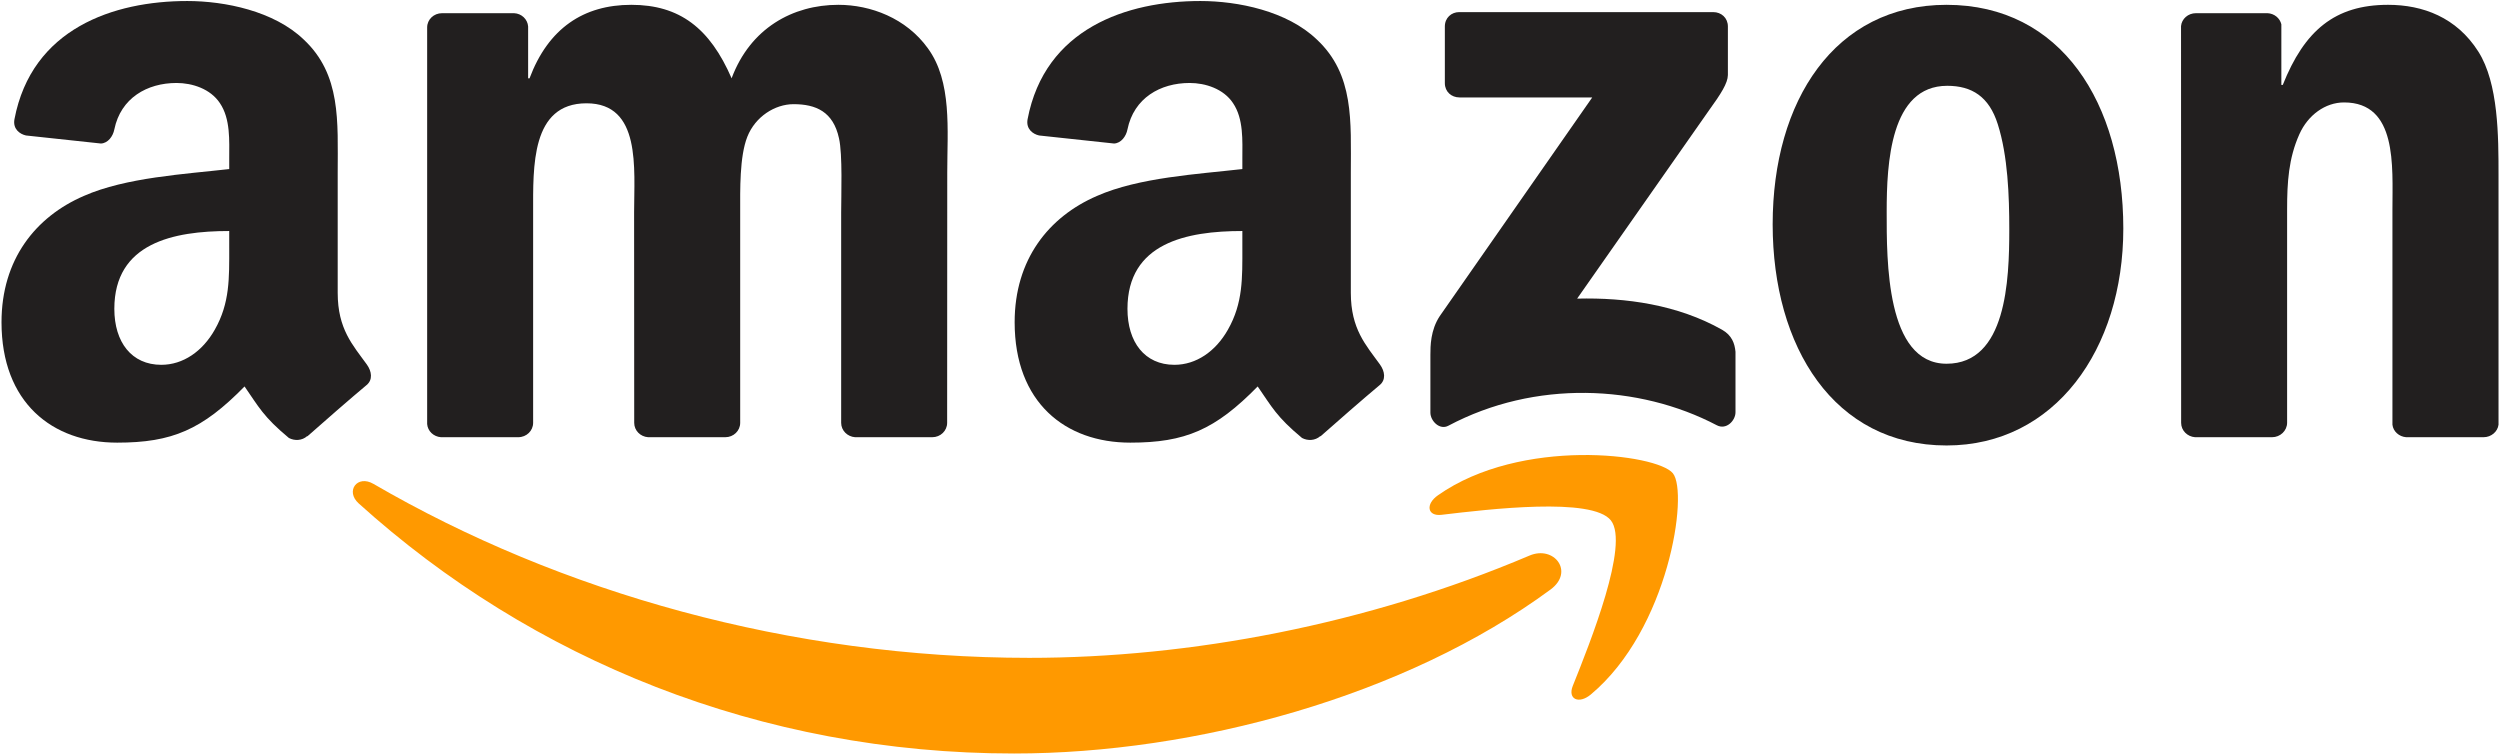
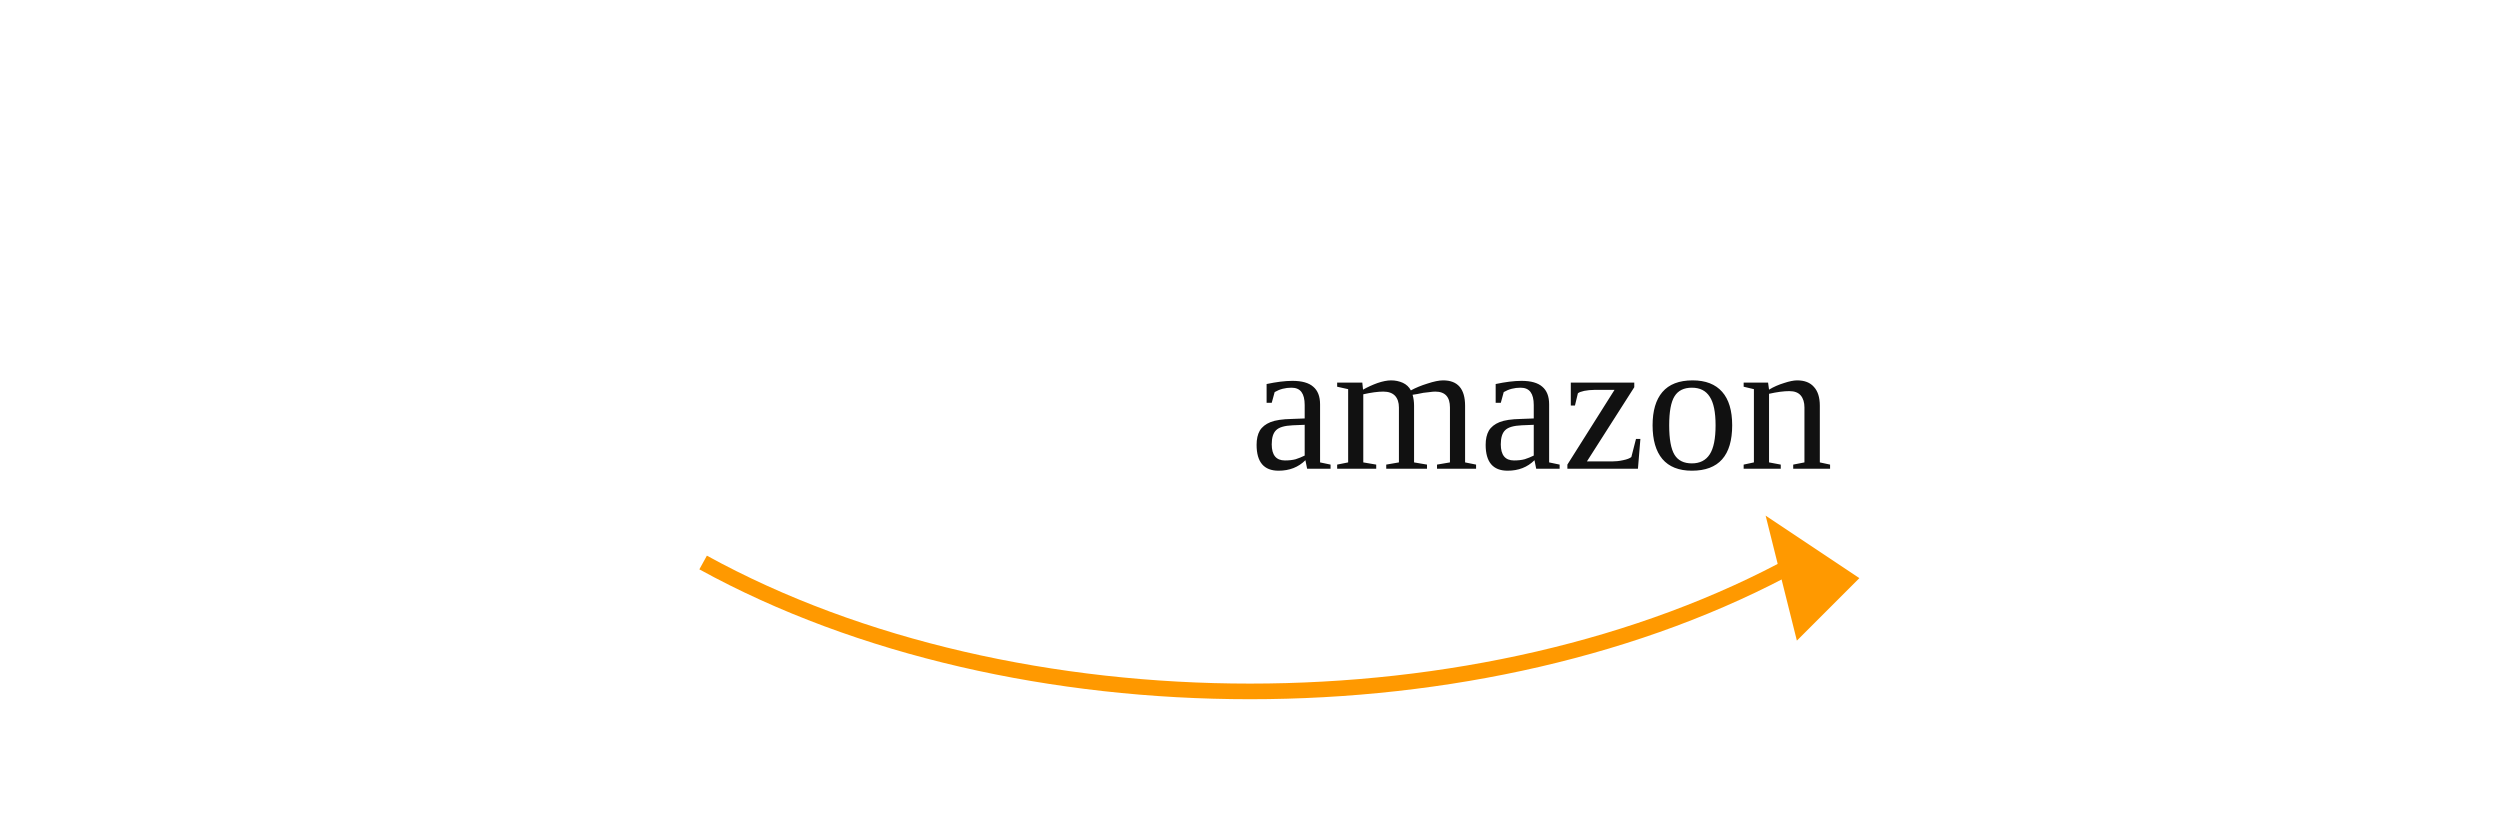
- <svg xmlns="http://www.w3.org/2000/svg" xmlns:xlink="http://www.w3.org/1999/xlink" version="1.1" width="603" height="182" style="fill:#221f1f" id="svg1936">
-   <path d="m 374.006,142.184 c -34.999,25.797 -85.729,39.561 -129.406,39.561 -61.243,0 -116.377,-22.651 -158.088,-60.325 -3.277,-2.963 -0.341,-7 3.592,-4.693 45.014,26.191 100.673,41.947 158.166,41.947 38.775,0 81.43,-8.022 120.65,-24.67 5.925,-2.517 10.88,3.88 5.086,8.18" id="path8" style="fill:#ff9900" />
-   <path d="m 388.557,125.536 c -4.457,-5.715 -29.573,-2.7 -40.846,-1.363 -3.434,0.419 -3.959,-2.569 -0.865,-4.719 20.003,-14.078 52.827,-10.015 56.655,-5.296 3.828,4.745 -0.996,37.647 -19.794,53.351 -2.884,2.412 -5.637,1.127 -4.352,-2.071 4.221,-10.539 13.685,-34.161 9.202,-39.902" id="path10" style="fill:#ff9900" />
-   <path d="M 348.497,20.066 V 6.381 c 0,-2.071 1.573,-3.461 3.461,-3.461 h 61.269 c 1.966,0 3.539,1.416 3.539,3.461 v 11.719 c -0.026,1.966 -1.678,4.536 -4.614,8.599 l -31.749,45.329 c 11.798,-0.288 24.251,1.468 34.947,7.498 2.412,1.363 3.067,3.356 3.251,5.322 V 99.451 c 0,1.992 -2.202,4.326 -4.509,3.12 -18.85,-9.884 -43.887,-10.959 -64.729,0.105 -2.124,1.154 -4.352,-1.154 -4.352,-3.146 V 85.661 c 0,-2.228 0.026,-6.03 2.255,-9.412 l 36.782,-52.748 h -32.011 c -1.966,0 -3.539,-1.389 -3.539,-3.434" id="path12" />
-   <path d="m 124.999,105.454 h -18.64 c -1.783,-0.131 -3.198,-1.468 -3.33,-3.172 V 6.617 c 0,-1.914 1.599,-3.434 3.592,-3.434 h 17.382 c 1.809,0.079 3.251,1.468 3.382,3.198 v 12.505 h 0.341 c 4.536,-12.086 13.056,-17.723 24.539,-17.723 11.666,0 18.955,5.637 24.198,17.723 4.509,-12.086 14.76,-17.723 25.745,-17.723 7.813,0 16.359,3.225 21.576,10.461 5.899,8.049 4.693,19.741 4.693,29.992 l -0.026,60.377 c 0,1.914 -1.599,3.461 -3.592,3.461 h -18.614 c -1.861,-0.131 -3.356,-1.625 -3.356,-3.461 V 51.29 c 0,-4.037 0.367,-14.105 -0.524,-17.932 -1.389,-6.423 -5.558,-8.232 -10.959,-8.232 -4.509,0 -9.228,3.015 -11.142,7.839 -1.914,4.824 -1.73,12.899 -1.73,18.326 v 50.703 c 0,1.914 -1.599,3.461 -3.592,3.461 h -18.614 c -1.888,-0.131 -3.356,-1.625 -3.356,-3.461 L 152.946,51.29 c 0,-10.67 1.757,-26.374 -11.483,-26.374 -13.397,0 -12.872,15.311 -12.872,26.374 v 50.703 c 0,1.914 -1.599,3.461 -3.592,3.461" id="path14" />
-   <path d="m 469.514,1.164 c 27.659,0 42.629,23.752 42.629,53.954 0,29.179 -16.543,52.329 -42.629,52.329 -27.161,0 -41.947,-23.752 -41.947,-53.351 0,-29.782 14.97,-52.932 41.947,-52.932 m 0.157,19.532 c -13.738,0 -14.603,18.719 -14.603,30.385 0,11.693 -0.184,36.651 14.445,36.651 14.445,0 15.127,-20.135 15.127,-32.404 0,-8.075 -0.341,-17.723 -2.779,-25.378 -2.097,-6.659 -6.266,-9.255 -12.191,-9.255" id="path16" />
-   <path d="M 548.008,105.454 H 529.446 c -1.861,-0.131 -3.356,-1.625 -3.356,-3.461 l -0.026,-95.691 c 0.157,-1.757 1.704,-3.12 3.592,-3.12 h 17.277 c 1.625,0.079 2.962,1.18 3.33,2.674 v 14.629 h 0.341 c 5.217,-13.082 12.532,-19.322 25.404,-19.322 8.363,0 16.517,3.015 21.76,11.273 4.876,7.655 4.876,20.528 4.876,29.782 v 60.22 c -0.21,1.678 -1.757,3.015 -3.592,3.015 h -18.693 c -1.704,-0.131 -3.12,-1.389 -3.303,-3.015 V 50.478 c 0,-10.461 1.206,-25.771 -11.667,-25.771 -4.535,0 -8.704,3.041 -10.775,7.655 -2.622,5.846 -2.962,11.667 -2.962,18.116 v 51.516 c -0.026,1.914 -1.652,3.461 -3.644,3.461" id="path18" />
-   <use xlink:href="#path30" transform="translate(244.3672)" id="use28" />
-   <path d="M 55.288,59.758 V 55.721 c -13.475,0 -27.711,2.884 -27.711,18.771 0,8.049 4.168,13.502 11.326,13.502 5.243,0 9.936,-3.225 12.899,-8.468 3.67,-6.449 3.487,-12.505 3.487,-19.767 m 18.797,45.434 c -1.232,1.101 -3.015,1.18 -4.404,0.446 -6.187,-5.138 -7.288,-7.524 -10.696,-12.427 -10.225,10.434 -17.46,13.554 -30.726,13.554 -15.678,0 -27.895,-9.674 -27.895,-29.048 0,-15.127 8.206,-25.43 19.872,-30.464 10.12,-4.457 24.251,-5.243 35.052,-6.476 v -2.412 c 0,-4.431 0.341,-9.674 -2.255,-13.502 -2.281,-3.434 -6.633,-4.85 -10.461,-4.85 -7.105,0 -13.449,3.644 -14.996,11.195 -0.315,1.678 -1.547,3.33 -3.225,3.408 L 6.263,32.676 C 4.742,32.335 3.064,31.103 3.484,28.77 7.652,6.853 27.446,0.246 45.169,0.246 c 9.071,0 20.921,2.412 28.078,9.281 9.071,8.468 8.206,19.767 8.206,32.063 v 29.048 c 0,8.73 3.618,12.558 7.026,17.277 1.206,1.678 1.468,3.697 -0.052,4.955 -3.801,3.172 -10.565,9.071 -14.288,12.374 l -0.052,-0.052" id="path30" />
+ <svg xmlns="http://www.w3.org/2000/svg" viewBox="0 0 160 52" width="160" height="52">
+   <text x="80" y="30" fill="#111111" fontSize="24" fontWeight="bold" fontFamily="Arial, Helvetica, sans-serif" textAnchor="middle" letterSpacing="-0.5">amazon</text>
+   <path d="M 45 36 C 65 47, 95 47, 115 36" fill="none" stroke="#FF9900" strokeWidth="2.8" strokeLinecap="round" />
+   <path d="M 113 33 L 119 37 L 115 41 Z" fill="#FF9900" />
</svg>
